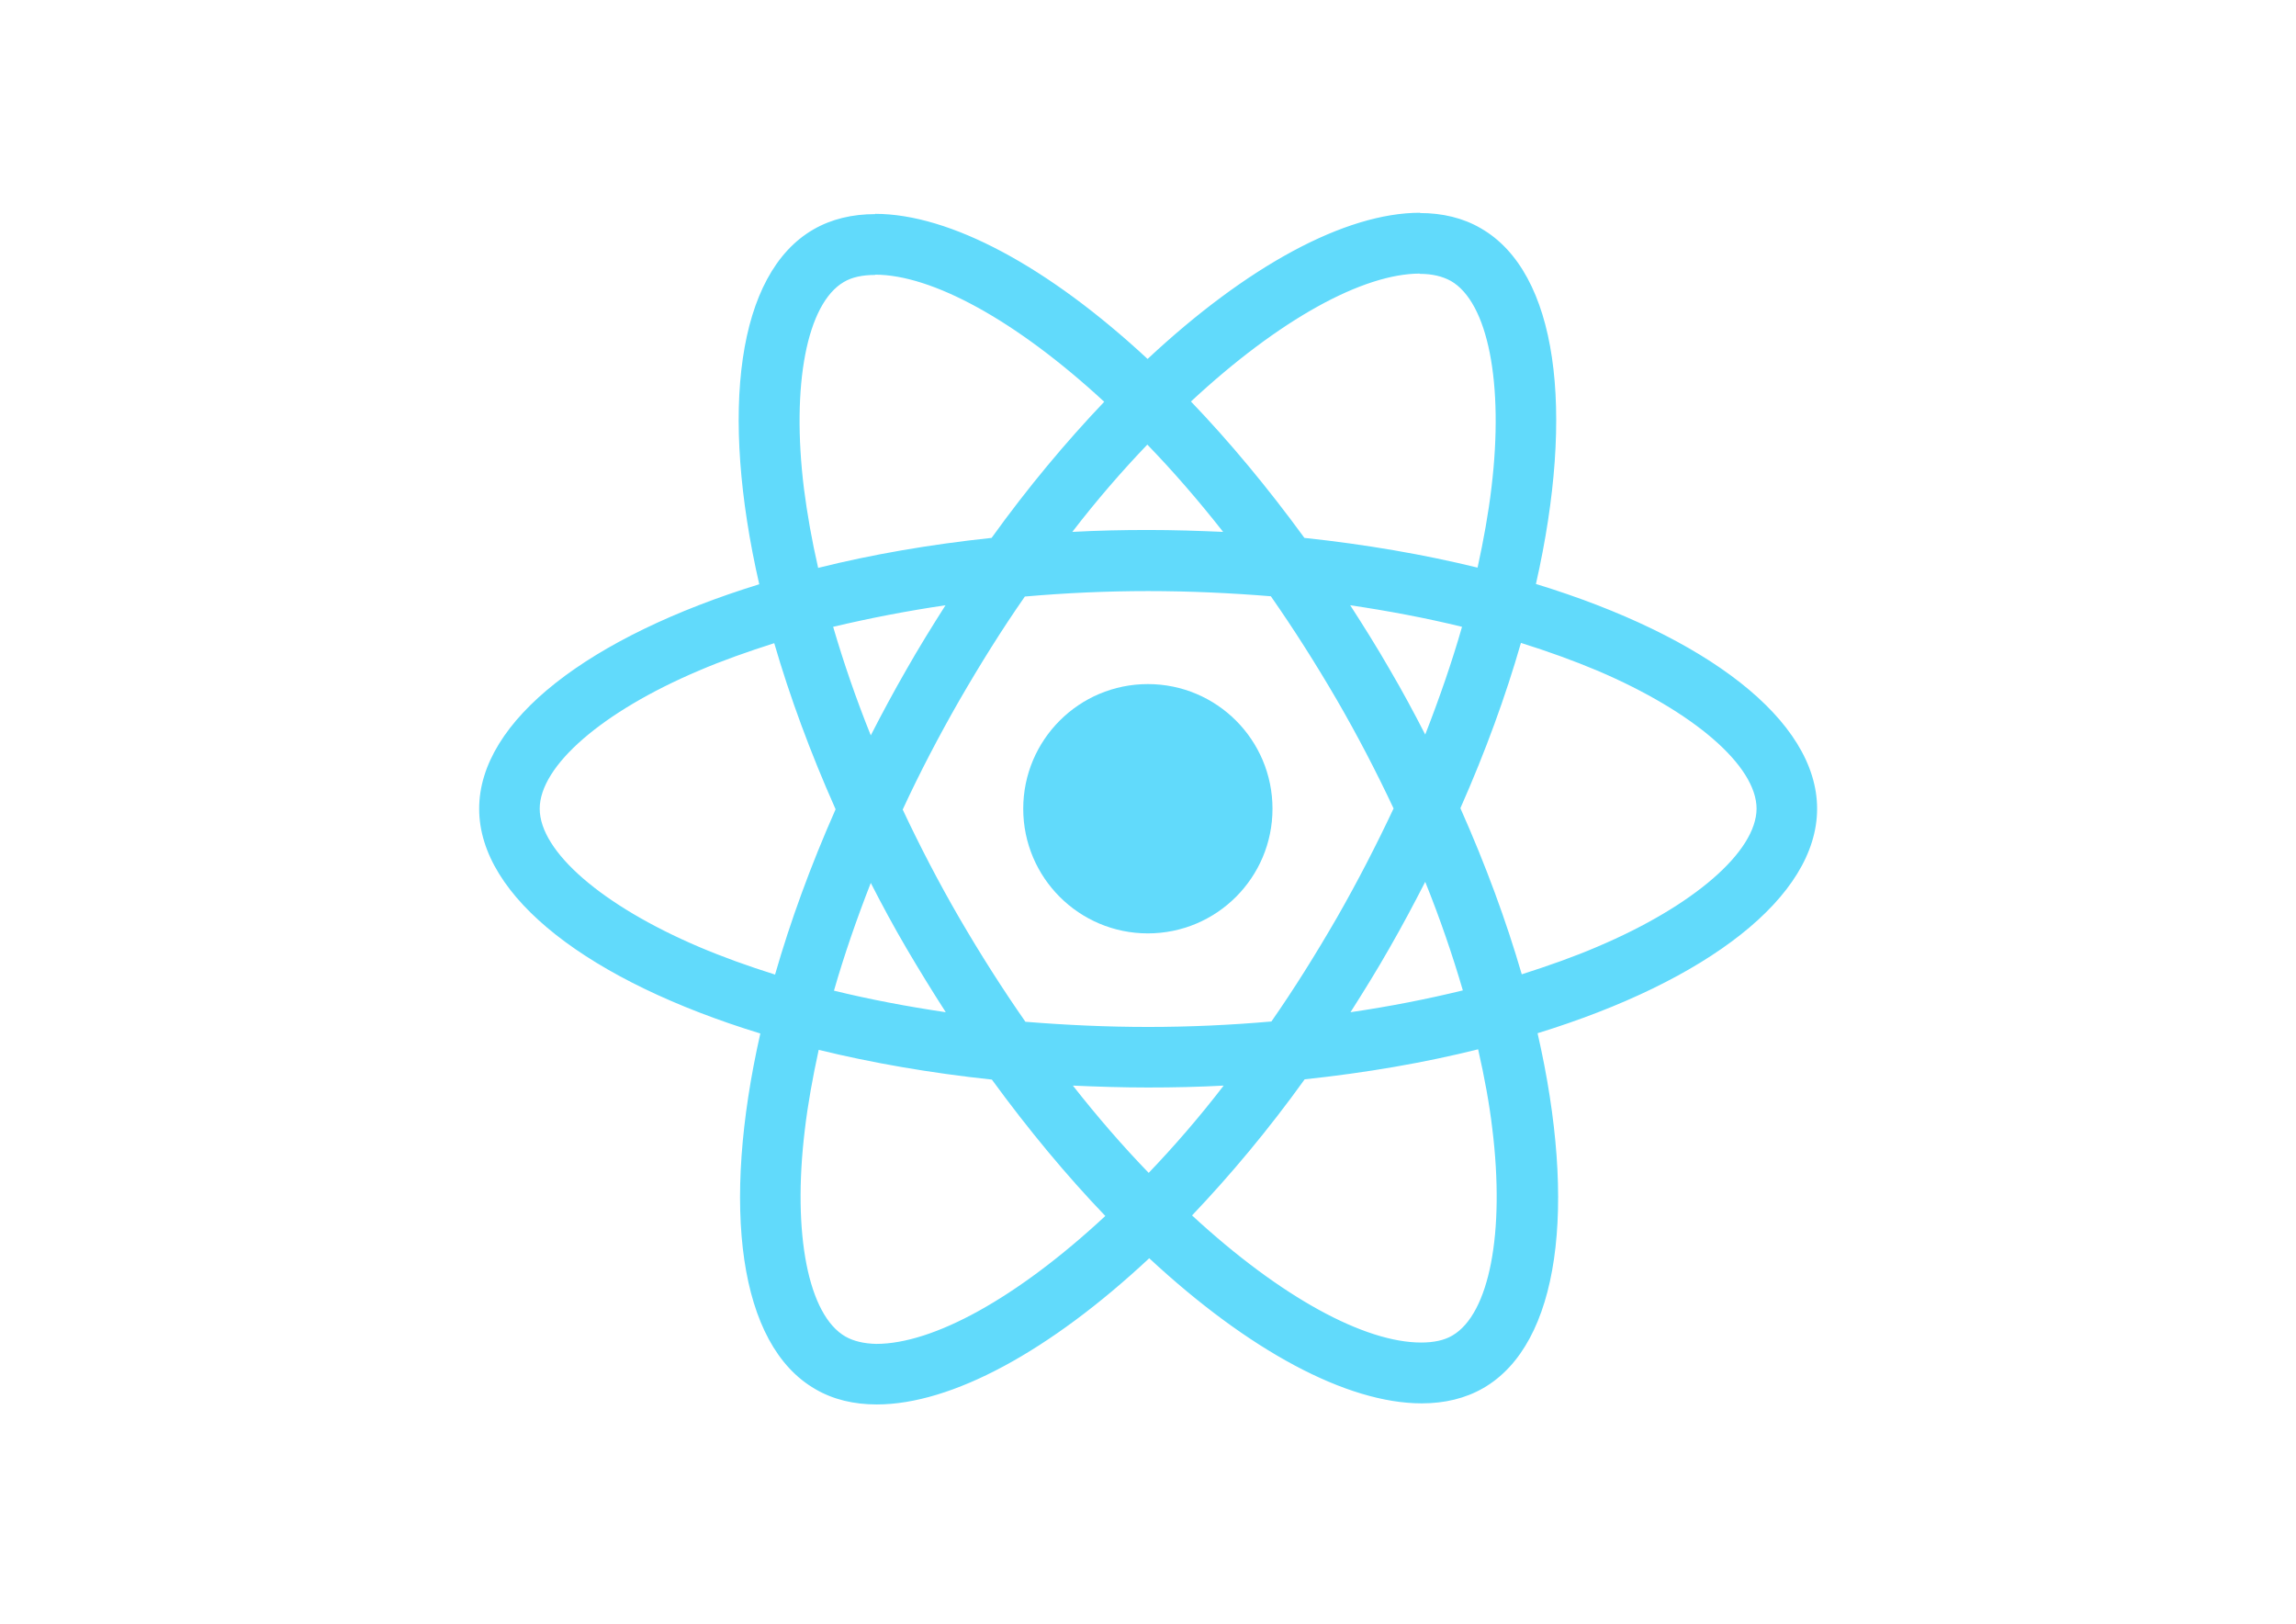
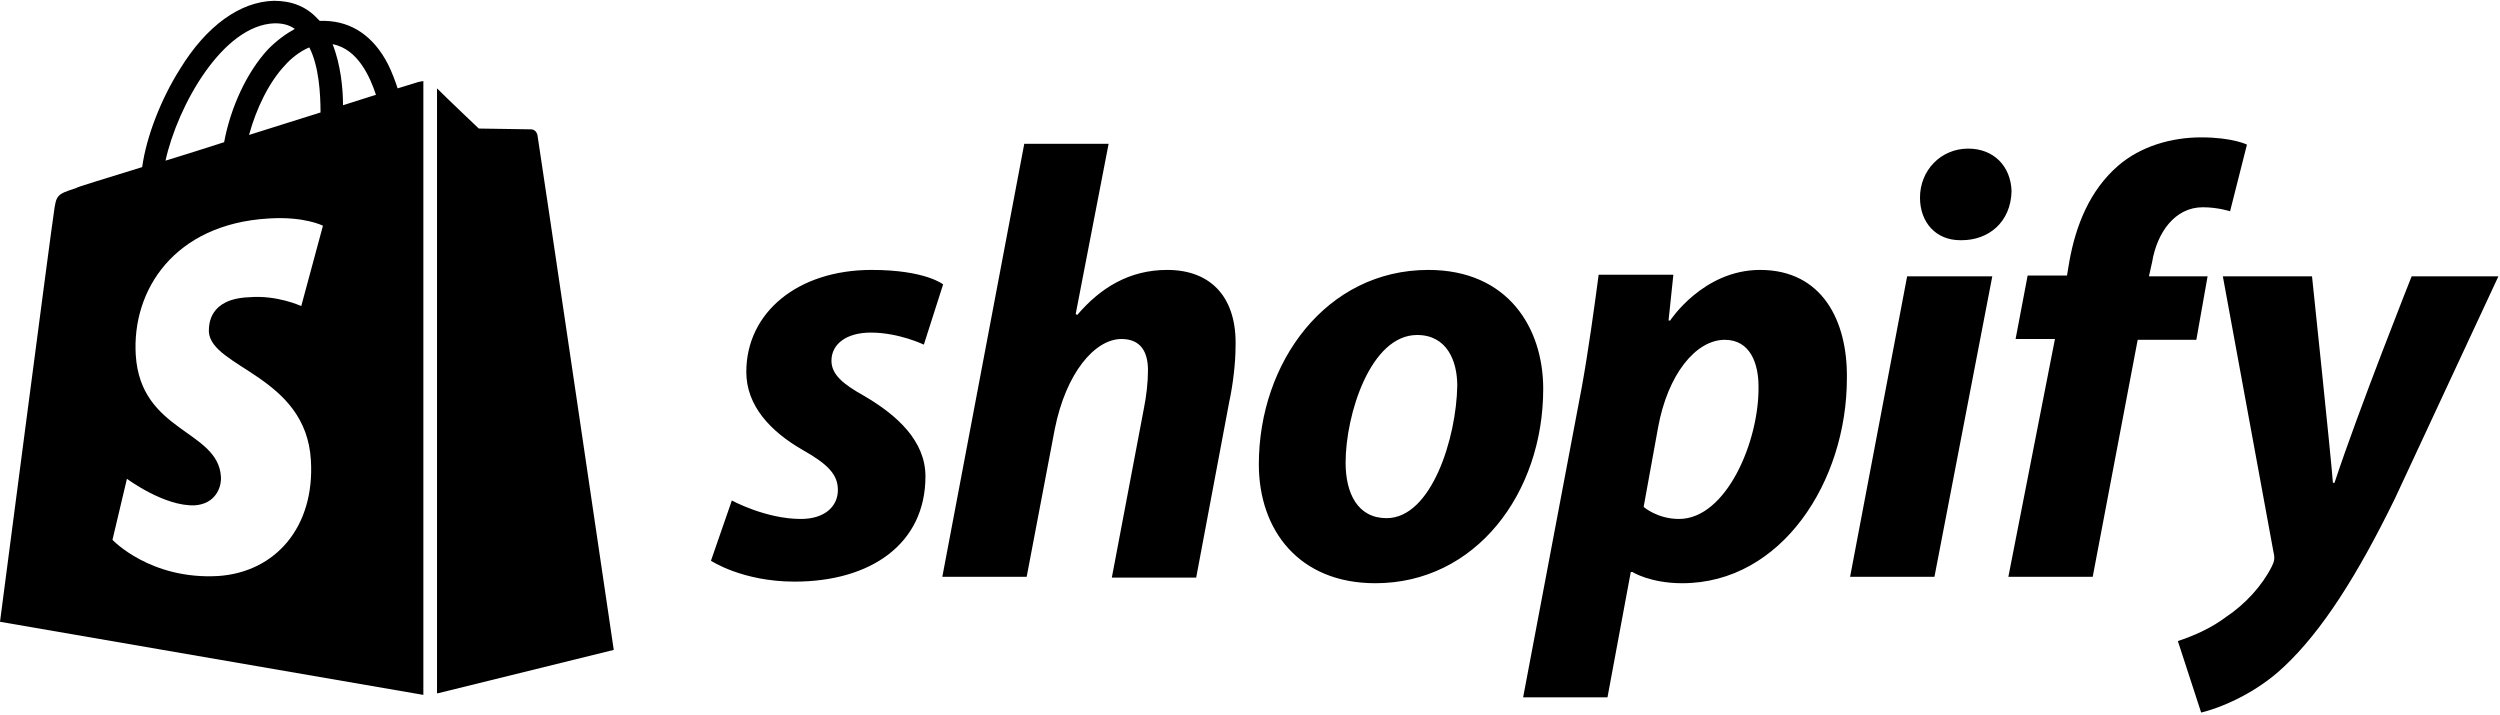
- <svg xmlns="http://www.w3.org/2000/svg" viewBox="0 0 841.9 595.3">
-   <g fill="#61DAFB">
-     <path d="M666.3 296.5c0-32.5-40.7-63.3-103.1-82.4 14.4-63.6 8-114.2-20.2-130.4-6.5-3.8-14.1-5.6-22.4-5.6v22.3c4.6 0 8.3.9 11.4 2.6 13.6 7.8 19.5 37.5 14.9 75.7-1.1 9.4-2.9 19.3-5.1 29.4-19.6-4.8-41-8.5-63.5-10.9-13.5-18.5-27.5-35.3-41.6-50 32.6-30.3 63.2-46.9 84-46.9V78c-27.5 0-63.5 19.6-99.9 53.6-36.4-33.8-72.4-53.2-99.9-53.2v22.3c20.7 0 51.4 16.5 84 46.6-14 14.7-28 31.4-41.3 49.9-22.6 2.4-44 6.1-63.6 11-2.3-10-4-19.7-5.2-29-4.7-38.2 1.1-67.9 14.6-75.8 3-1.8 6.9-2.6 11.5-2.6V78.5c-8.4 0-16 1.8-22.6 5.6-28.1 16.2-34.4 66.7-19.9 130.1-62.2 19.2-102.7 49.9-102.7 82.3 0 32.5 40.7 63.3 103.1 82.4-14.4 63.6-8 114.2 20.2 130.4 6.5 3.8 14.1 5.6 22.5 5.6 27.5 0 63.5-19.6 99.9-53.6 36.4 33.8 72.4 53.2 99.9 53.2 8.4 0 16-1.8 22.6-5.6 28.1-16.2 34.4-66.7 19.9-130.1 62-19.1 102.5-49.9 102.5-82.3zm-130.2-66.7c-3.7 12.9-8.3 26.2-13.5 39.5-4.1-8-8.4-16-13.1-24-4.6-8-9.5-15.8-14.4-23.4 14.2 2.1 27.9 4.7 41 7.9zm-45.8 106.5c-7.8 13.5-15.8 26.3-24.1 38.2-14.9 1.3-30 2-45.2 2-15.1 0-30.2-.7-45-1.9-8.3-11.9-16.4-24.6-24.2-38-7.6-13.1-14.5-26.4-20.8-39.8 6.2-13.4 13.2-26.8 20.7-39.9 7.8-13.5 15.8-26.3 24.1-38.2 14.9-1.3 30-2 45.2-2 15.1 0 30.2.7 45 1.9 8.3 11.9 16.4 24.6 24.2 38 7.6 13.1 14.5 26.4 20.8 39.8-6.3 13.4-13.2 26.8-20.7 39.9zm32.3-13c5.4 13.4 10 26.8 13.8 39.8-13.1 3.2-26.9 5.9-41.2 8 4.9-7.7 9.8-15.6 14.4-23.7 4.6-8 8.9-16.1 13-24.1zM421.2 430c-9.3-9.6-18.6-20.3-27.8-32 9 .4 18.2.7 27.5.7 9.4 0 18.7-.2 27.8-.7-9 11.7-18.3 22.4-27.5 32zm-74.4-58.9c-14.2-2.1-27.9-4.7-41-7.9 3.7-12.9 8.3-26.2 13.5-39.5 4.1 8 8.4 16 13.1 24 4.7 8 9.5 15.8 14.4 23.4zM420.7 163c9.3 9.6 18.6 20.3 27.8 32-9-.4-18.2-.7-27.5-.7-9.4 0-18.7.2-27.8.7 9-11.7 18.3-22.4 27.5-32zm-74 58.9c-4.9 7.7-9.8 15.6-14.4 23.7-4.6 8-8.9 16-13 24-5.4-13.4-10-26.8-13.8-39.8 13.1-3.1 26.9-5.8 41.2-7.9zm-90.5 125.2c-35.4-15.1-58.3-34.9-58.3-50.6 0-15.7 22.9-35.6 58.3-50.6 8.6-3.7 18-7 27.7-10.1 5.7 19.6 13.2 40 22.5 60.9-9.2 20.8-16.6 41.1-22.2 60.6-9.9-3.1-19.3-6.5-28-10.2zM310 490c-13.6-7.8-19.5-37.5-14.9-75.7 1.1-9.4 2.9-19.3 5.1-29.4 19.6 4.8 41 8.5 63.5 10.9 13.5 18.5 27.5 35.3 41.6 50-32.6 30.3-63.2 46.9-84 46.9-4.5-.1-8.3-1-11.3-2.7zm237.2-76.2c4.7 38.2-1.1 67.9-14.6 75.8-3 1.8-6.9 2.6-11.5 2.6-20.7 0-51.4-16.5-84-46.6 14-14.7 28-31.4 41.3-49.9 22.6-2.4 44-6.1 63.6-11 2.3 10.1 4.1 19.8 5.2 29.1zm38.5-66.7c-8.6 3.7-18 7-27.7 10.1-5.7-19.6-13.2-40-22.5-60.9 9.2-20.8 16.6-41.1 22.2-60.6 9.9 3.1 19.3 6.5 28.1 10.2 35.4 15.1 58.3 34.9 58.3 50.6-.1 15.7-23 35.6-58.4 50.6zM320.8 78.4z" />
-     <circle cx="420.9" cy="296.5" r="45.7" />
-     <path d="M520.5 78.1z" />
+ <svg xmlns="http://www.w3.org/2000/svg" viewBox="0 0 311.2 88.9">
+   <path d="M107.6 49.3c-2.7-1.5-4.1-2.7-4.1-4.4 0-2.1 1.9-3.5 4.9-3.5 3.5 0 6.6 1.5 6.6 1.5l2.4-7.5s-2.2-1.8-8.9-1.8c-9.2 0-15.6 5.3-15.6 12.7 0 4.2 3 7.4 7 9.7 3.2 1.8 4.4 3.1 4.4 5 0 2-1.6 3.6-4.6 3.6-4.4 0-8.6-2.3-8.6-2.3l-2.6 7.5s3.9 2.6 10.4 2.6c9.5 0 16.3-4.7 16.3-13.1 0-4.4-3.5-7.6-7.6-10zM145.3 33.6c-4.7 0-8.3 2.2-11.2 5.6l-.2-.1 4.1-21.2h-10.5l-10.2 53.9h10.5l3.5-18.4c1.4-7 5-11.2 8.3-11.2 2.4 0 3.3 1.6 3.3 3.9 0 1.5-.2 3.2-.5 4.7l-4 21.1h10.5l4.1-21.8c.5-2.3.8-5 .8-6.9.2-6-2.9-9.6-8.5-9.6zM177.8 33.6c-12.7 0-21.1 11.5-21.1 24.2 0 8.2 5 14.8 14.5 14.8 12.5 0 20.9-11.2 20.9-24.2 0-7.6-4.4-14.8-14.3-14.8zm-5.2 30.9c-3.6 0-5.1-3.1-5.1-6.9 0-6 3.1-15.9 8.9-15.9 3.7 0 5 3.2 5 6.3-.1 6.5-3.2 16.5-8.8 16.5zM219.1 33.6c-7.1 0-11.2 6.3-11.2 6.3h-.2l.6-5.7H199c-.5 3.8-1.3 9.6-2.1 14l-7.3 38.6h10.5l2.9-15.6h.2s2.2 1.4 6.2 1.4c12.4 0 20.5-12.7 20.5-25.5.1-7.2-3.1-13.5-10.8-13.5zm-10.1 31c-2.7 0-4.4-1.5-4.4-1.5l1.8-9.9c1.2-6.6 4.7-10.9 8.3-10.9 3.2 0 4.2 3 4.2 5.8.1 6.8-4 16.5-9.9 16.5zM245 18.5c-3.4 0-6 2.7-6 6.1 0 3.1 2 5.3 5 5.3h.2c3.3 0 6.1-2.2 6.2-6.1-.1-3.1-2.2-5.3-5.4-5.3zM230.3 71.8h10.5l7.2-37.4h-10.6zM274.8 34.4h-7.3l.4-1.8c.6-3.6 2.8-6.8 6.3-6.8 1.9 0 3.4.5 3.4.5l2.1-8.3s-1.8-.9-5.7-.9c-3.7 0-7.5 1.1-10.3 3.5-3.6 3.1-5.3 7.5-6.1 11.9l-.3 1.8h-4.9l-1.5 7.9h4.9L250 71.8h10.5l5.6-29.5h7.3l1.4-7.9zM300.2 34.4s-6.6 16.6-9.6 25.7h-.2c-.2-2.9-2.6-25.7-2.6-25.7h-11.1l6.3 34.3c.2.8.1 1.2-.2 1.8-1.2 2.4-3.3 4.7-5.7 6.3-2 1.5-4.2 2.4-6 3l2.9 8.9c2.1-.5 6.6-2.2 10.3-5.7 4.8-4.5 9.2-11.5 13.8-20.9L311 34.4h-10.8z" />
+   <g>
+     <path d="M52.1 10.2s-1 .3-2.6.8c-.3-.9-.7-2-1.2-3-1.8-3.5-4.5-5.3-7.8-5.4h-.7l-.3-.3C38.1.8 36.3.1 34.1.1c-4.2.1-8.4 3.1-11.7 8.5-2.4 3.8-4.2 8.5-4.7 12.2-4.8 1.5-8.2 2.5-8.2 2.6-2.4.8-2.5.8-2.8 3.1C6.4 28.3 0 77.4 0 77.4l52.7 9.1V10.1c-.2 0-.5.1-.6.1zM39.9 14c-2.8.9-5.8 1.8-8.9 2.8.9-3.3 2.5-6.6 4.5-8.7.7-.8 1.8-1.7 3-2.2 1.2 2.3 1.4 5.8 1.4 8.1zM34.2 2.9c1 0 1.8.2 2.5.7-1.1.6-2.2 1.4-3.3 2.5-2.7 2.9-4.7 7.3-5.5 11.6-2.5.8-5 1.6-7.3 2.3 1.5-6.8 7.1-16.9 13.6-17.1zM26 41.3c.3 4.5 12.1 5.5 12.7 16 .5 8.3-4.4 13.9-11.5 14.4-8.5.5-13.2-4.5-13.2-4.5l1.8-7.6s4.7 3.5 8.5 3.3c2.5-.2 3.3-2.2 3.2-3.6-.4-5.8-10-5.5-10.6-15.1-.5-8.1 4.8-16.3 16.5-17 4.5-.3 6.8.9 6.8.9l-2.7 10s-3-1.4-6.5-1.1c-5 .2-5 3.4-5 4.3zm16.7-28.2c0-2.1-.3-5.1-1.3-7.6 3.2.6 4.7 4.2 5.4 6.3-1.2.4-2.6.8-4.1 1.3zM54.5 86.3l21.9-5.4S67 17.2 66.9 16.8c-.1-.4-.4-.7-.8-.7-.3 0-6.5-.1-6.5-.1s-3.8-3.6-5.2-5v75.3z" />
  </g>
</svg>
